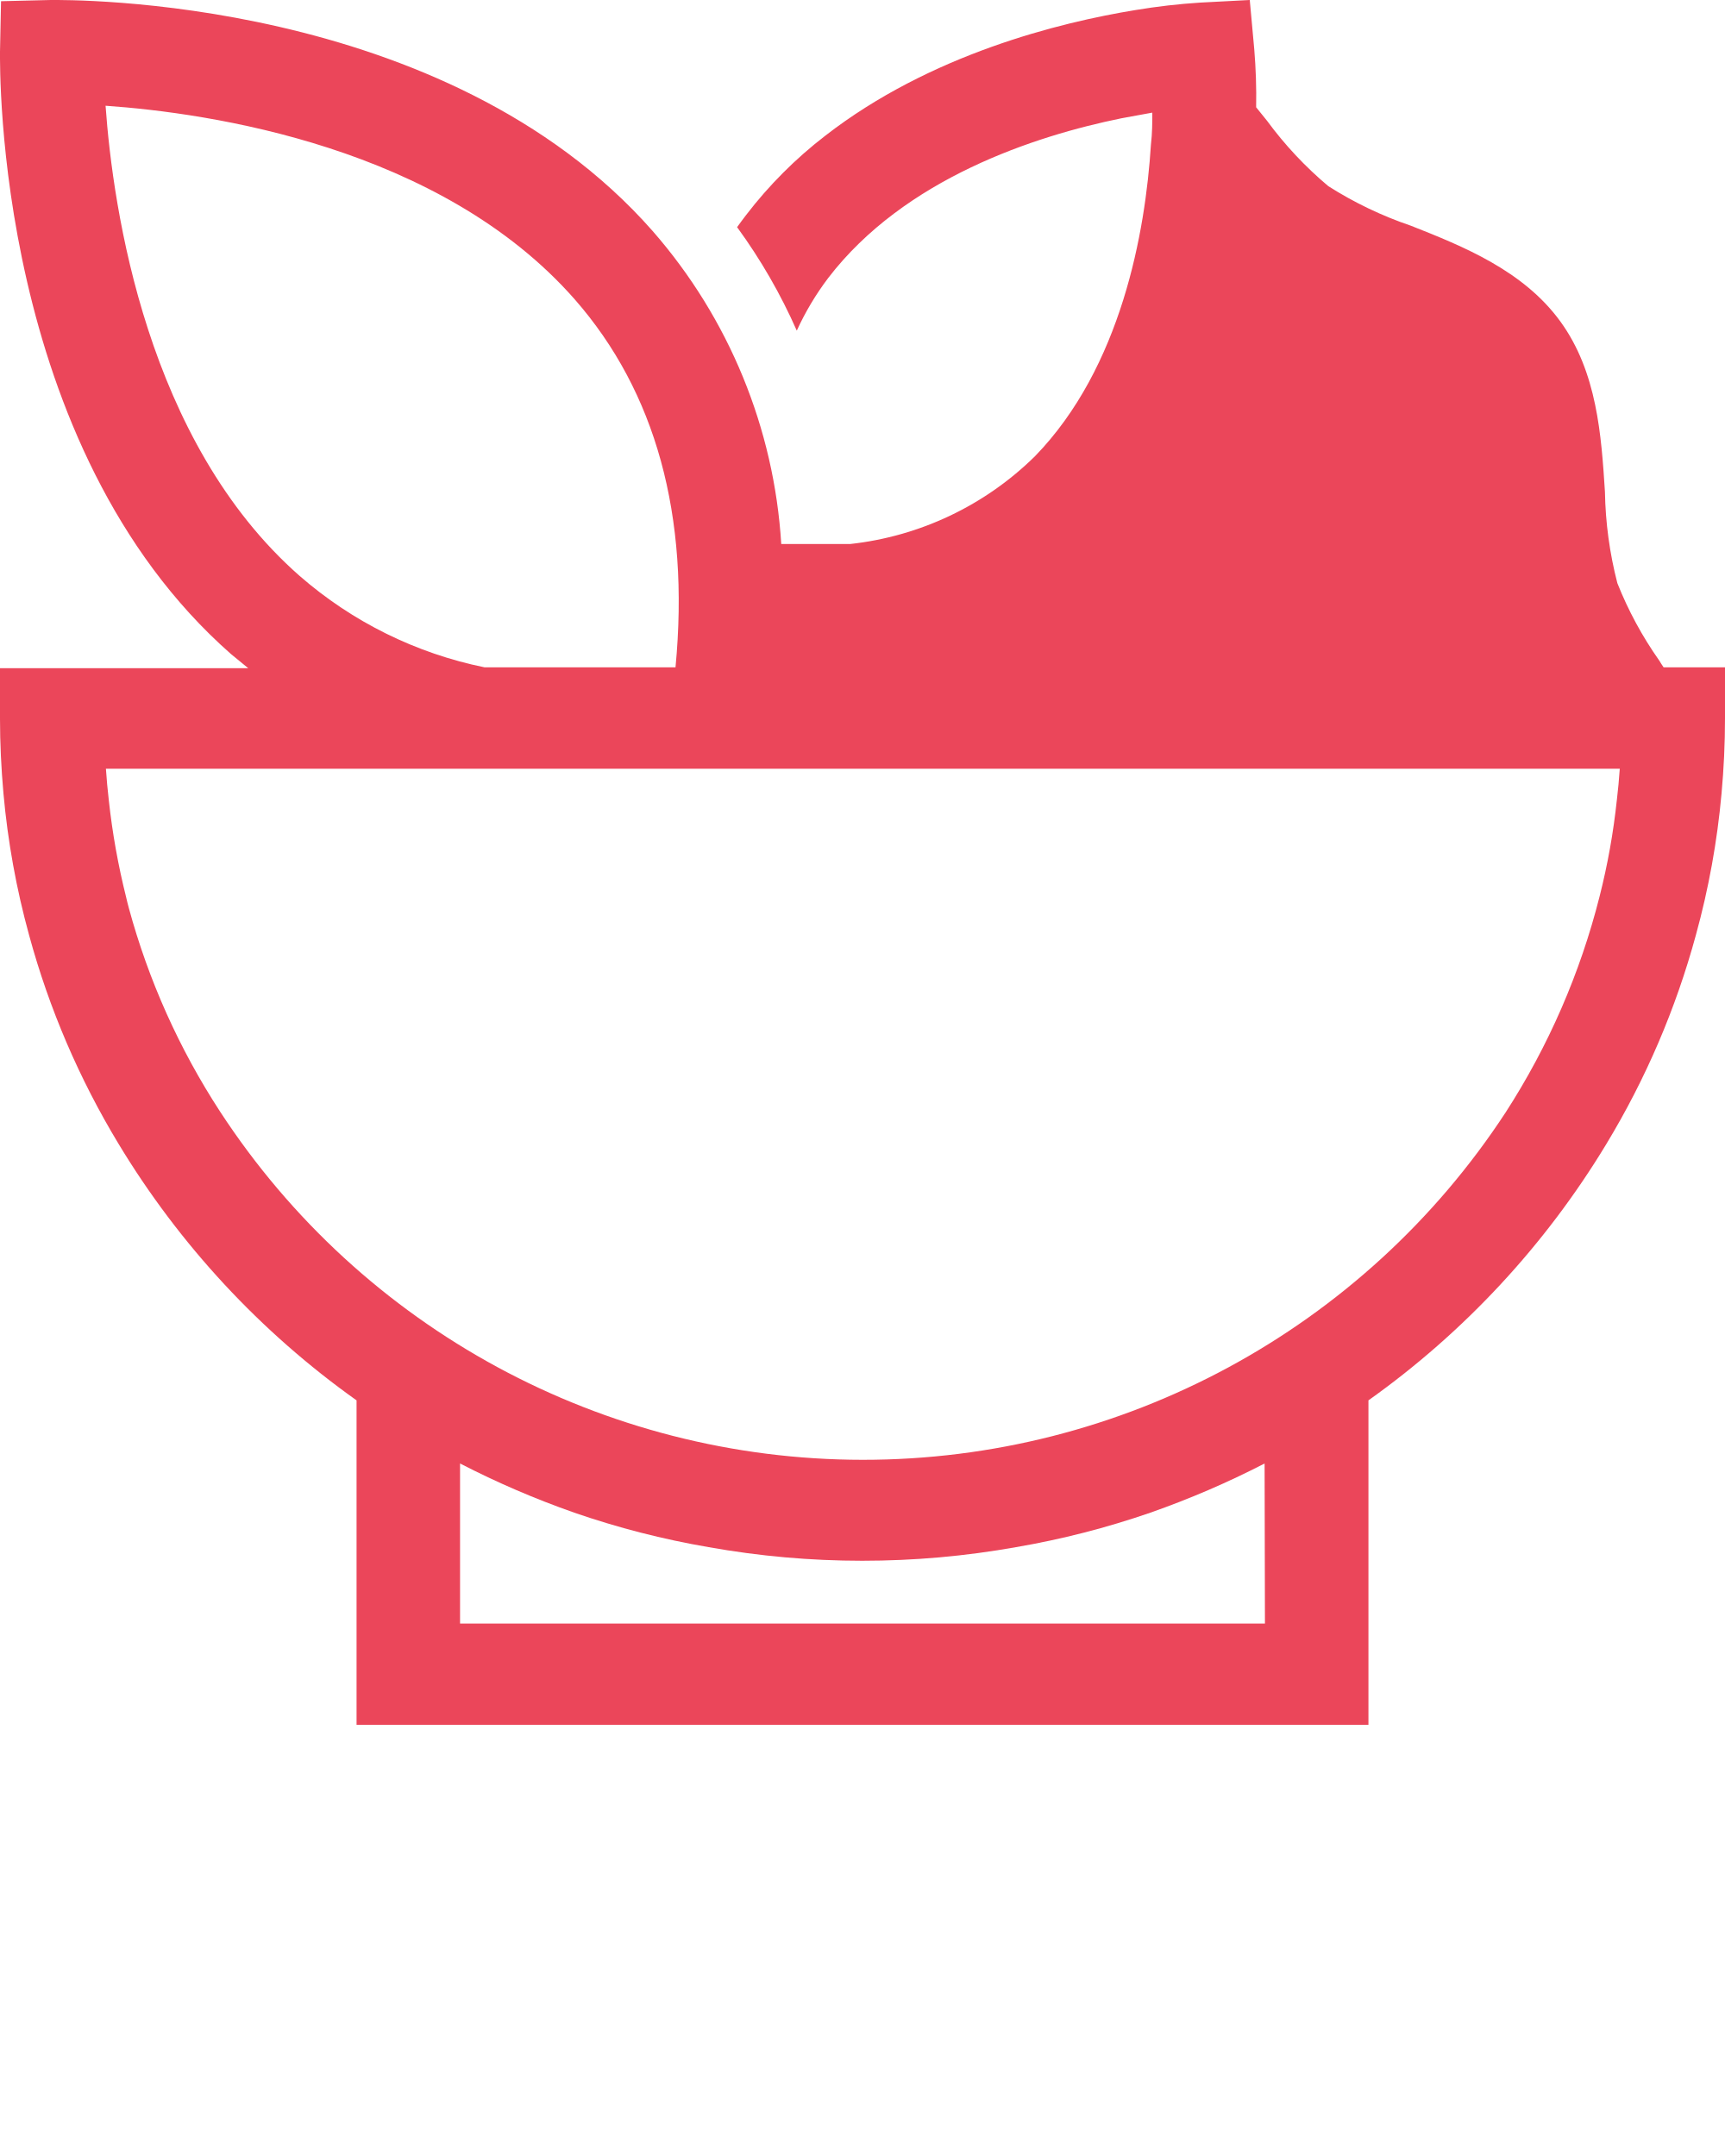
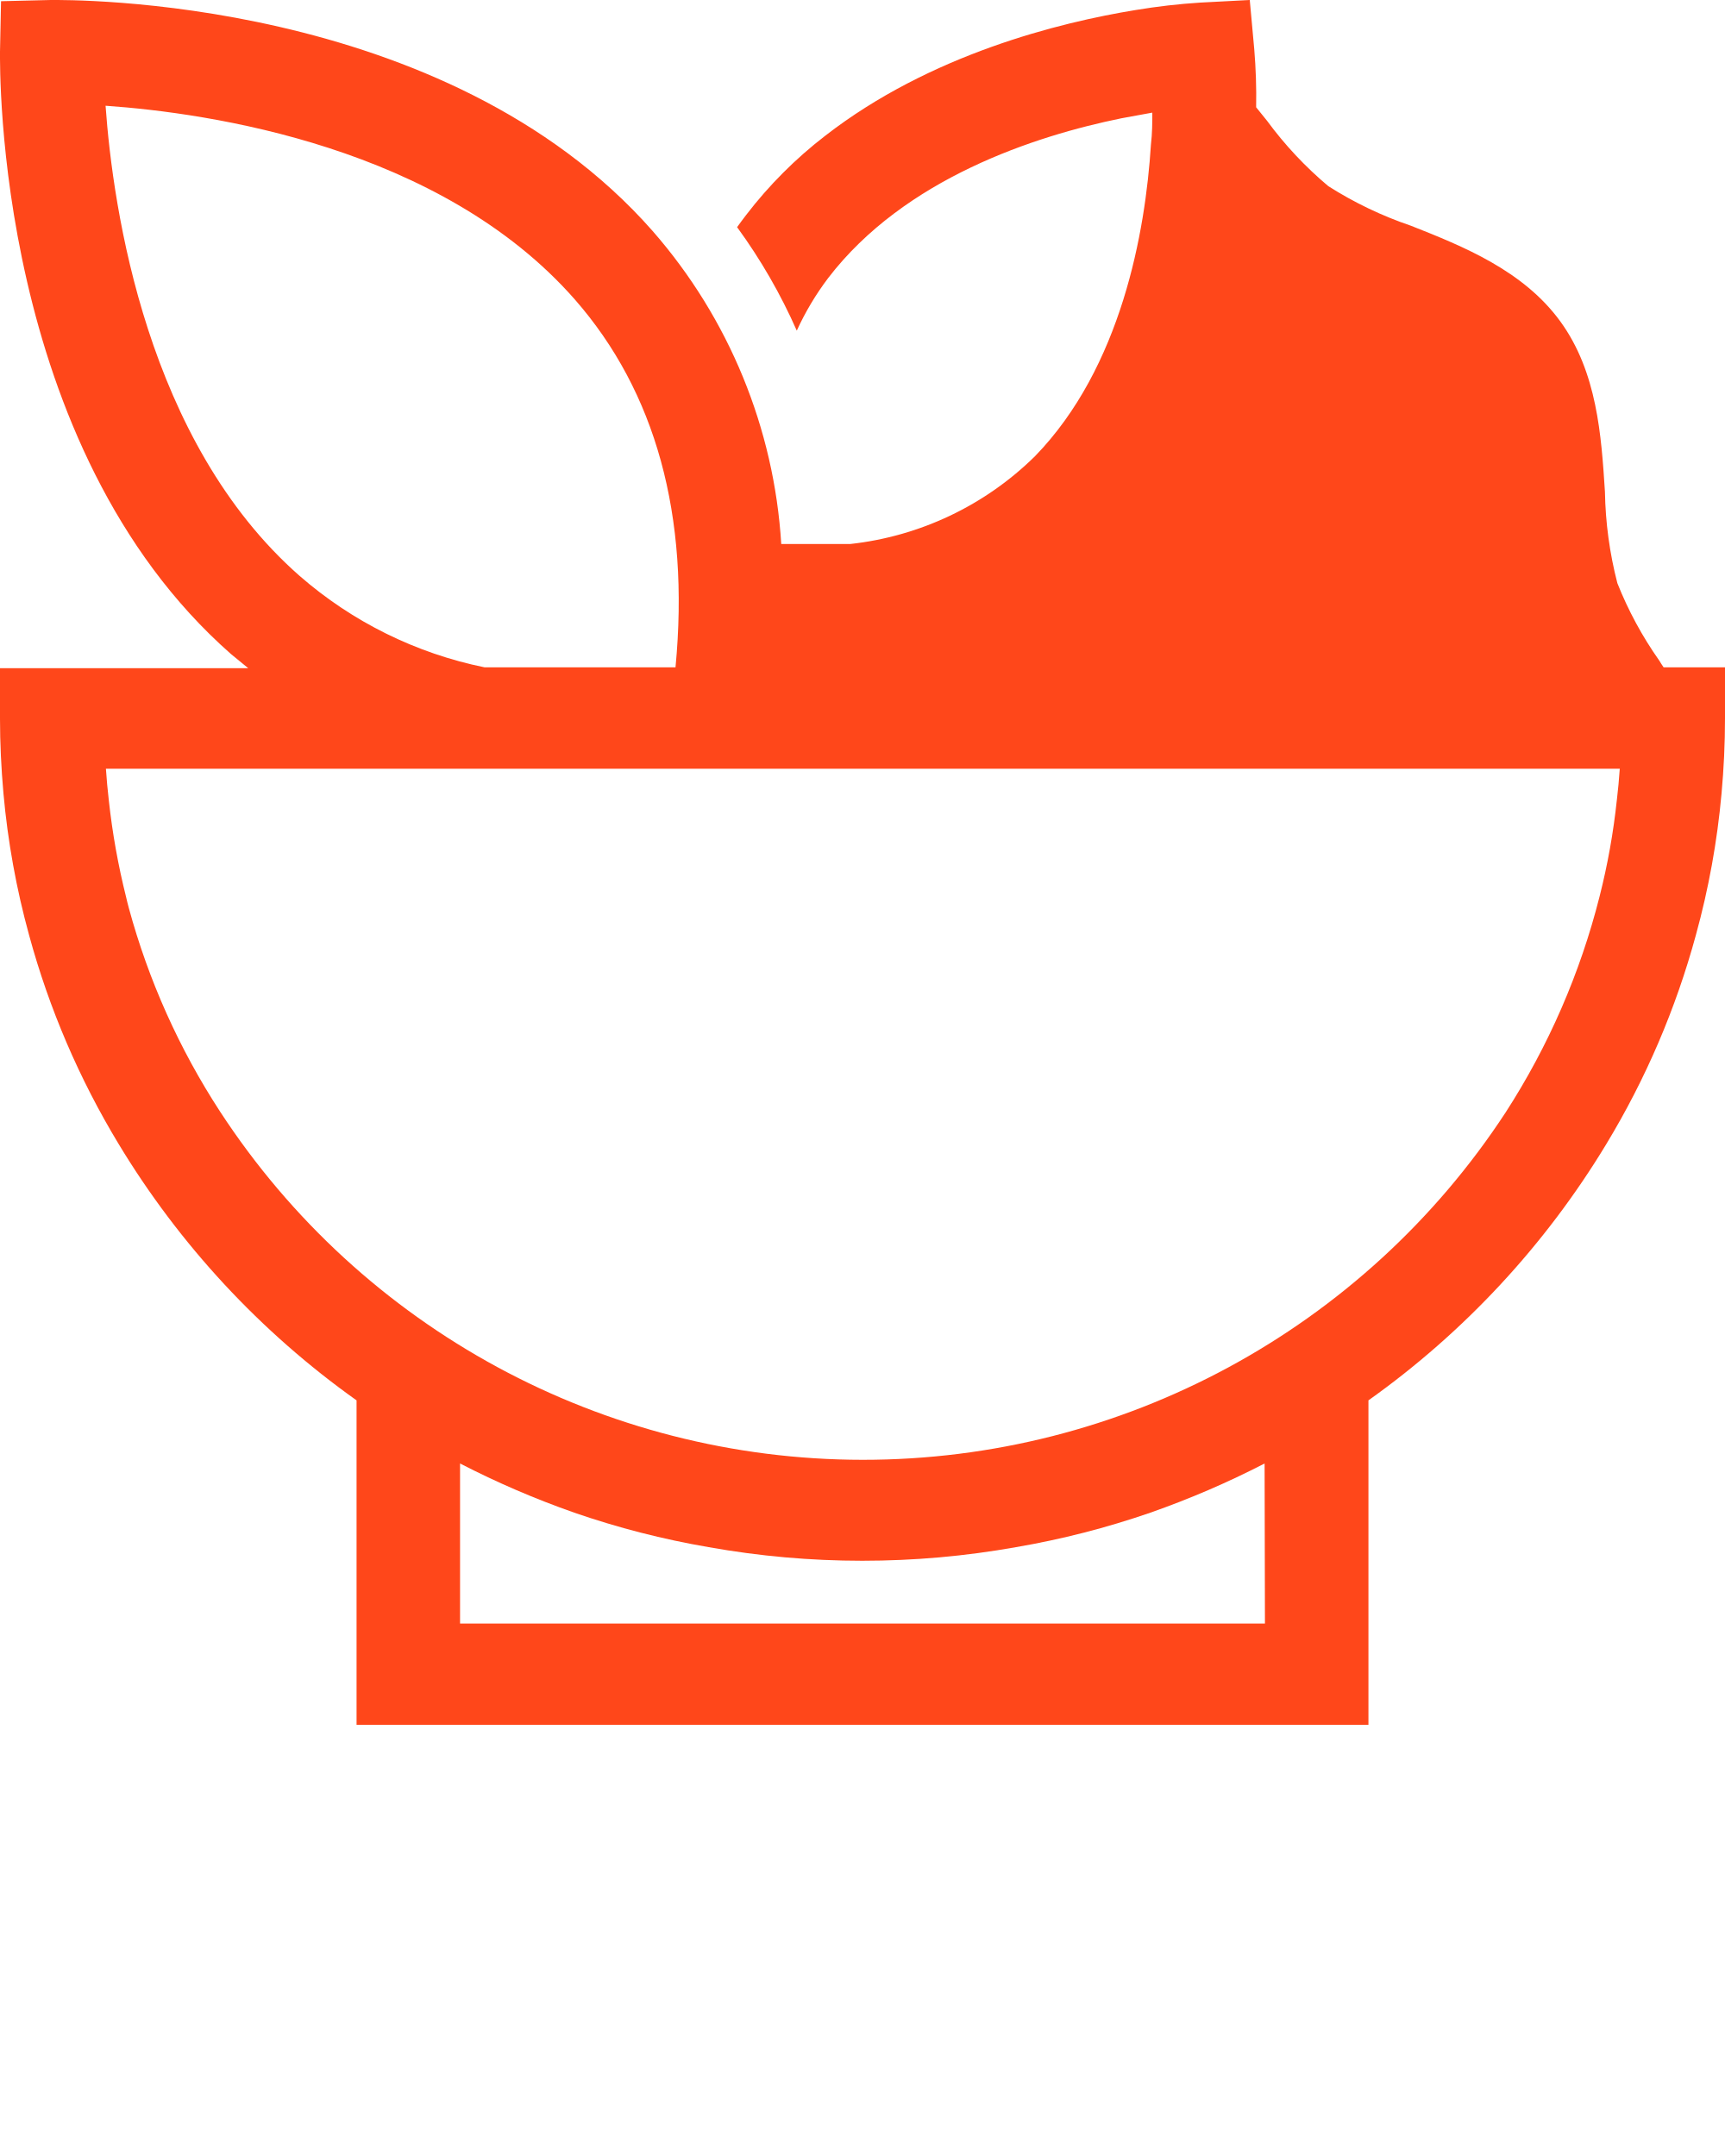
<svg xmlns="http://www.w3.org/2000/svg" data-name="Camada 1" viewBox="0 0 100 125" x="0px" y="0px">
-   <path fill="#EB465A" d="M96.44,38.69c-.09-.13-.17-.26-.25-.39a21.63,21.63,0,0,1-2.43-4.49,22.71,22.71,0,0,1-.72-5.3c-.21-3.25-.45-6.94-2.59-9.88s-5.61-4.34-8.65-5.54A22.23,22.23,0,0,1,77,10.79,21.84,21.84,0,0,1,73.45,7l-.63-.78a33.16,33.16,0,0,0-.11-3.37L72.45,0,69.58.15a37.34,37.34,0,0,0-3.74.43c-4.42.72-11.92,2.57-18,7.29a25,25,0,0,0-4.59,4.6c-.18.23-.35.47-.52.7a32.24,32.24,0,0,1,3.46,6,16.28,16.28,0,0,1,1.82-3.05C52.44,10.34,60,7.88,65,6.86q1-.19,1.8-.33c0,.56,0,1.19-.08,1.86C66.4,13.46,65,21.3,60,26.45a18.07,18.07,0,0,1-10.71,5.09h-4A30.41,30.41,0,0,0,37.84,13.4C25.8-.3,3.87,0,2.94,0L.06.07,0,3c0,.92-.3,22.88,13.39,34.92l1,.82H0v2.93C0,43.09.07,44.54.2,46c0,0,0,0,0,0a46.65,46.65,0,0,0,1.49,8.23A47.41,47.41,0,0,0,6.88,66.33,49.88,49.88,0,0,0,20.67,81.19V100H79.33V81.19A49.88,49.88,0,0,0,93.12,66.33a47.41,47.41,0,0,0,5.19-12.11A46.65,46.65,0,0,0,99.8,46s0,0,0,0c.13-1.43.2-2.88.2-4.35V38.69ZM6.12,6.13c6,.42,19.42,2.36,27.21,11.24C38,22.71,40,29.87,39.16,38.69H28.09a23.42,23.42,0,0,1-10.72-5.3C8.51,25.61,6.55,12.14,6.12,6.13Zm67.21,88H26.67V84.85a51.77,51.77,0,0,0,6.62,2.85,49.22,49.22,0,0,0,7.79,2h0a50.64,50.64,0,0,0,17.82,0h0a49.22,49.22,0,0,0,7.79-2,51.77,51.77,0,0,0,6.62-2.85Zm20.4-47.75a39.63,39.63,0,0,1-1,5.59,42.06,42.06,0,0,1-5.45,12.53,44.51,44.51,0,0,1-74.52-.05A41.59,41.59,0,0,1,7.47,52.65c-.06-.21-.11-.43-.16-.64h0a41.41,41.41,0,0,1-1-5.59c-.07-.62-.13-1.23-.17-1.85H93.9C93.86,45.17,93.8,45.79,93.73,46.39Z" />
+   <path fill="#ff471a " d="M96.44,38.69c-.09-.13-.17-.26-.25-.39a21.63,21.63,0,0,1-2.43-4.49,22.71,22.71,0,0,1-.72-5.3c-.21-3.25-.45-6.94-2.59-9.88s-5.61-4.34-8.65-5.54A22.23,22.23,0,0,1,77,10.79,21.84,21.84,0,0,1,73.45,7l-.63-.78a33.16,33.16,0,0,0-.11-3.37L72.45,0,69.58.15a37.34,37.34,0,0,0-3.74.43c-4.42.72-11.92,2.57-18,7.29a25,25,0,0,0-4.59,4.6c-.18.23-.35.47-.52.7a32.24,32.24,0,0,1,3.46,6,16.28,16.28,0,0,1,1.82-3.05C52.44,10.34,60,7.88,65,6.86q1-.19,1.8-.33c0,.56,0,1.19-.08,1.86C66.4,13.46,65,21.3,60,26.45a18.07,18.07,0,0,1-10.71,5.09h-4A30.41,30.41,0,0,0,37.84,13.4C25.8-.3,3.87,0,2.94,0L.06.07,0,3c0,.92-.3,22.88,13.39,34.92l1,.82H0v2.93C0,43.09.07,44.54.2,46c0,0,0,0,0,0a46.65,46.65,0,0,0,1.49,8.23A47.41,47.41,0,0,0,6.88,66.33,49.88,49.88,0,0,0,20.67,81.19V100H79.33V81.19A49.88,49.88,0,0,0,93.12,66.33a47.41,47.41,0,0,0,5.19-12.11A46.65,46.65,0,0,0,99.8,46s0,0,0,0c.13-1.43.2-2.88.2-4.35V38.69ZM6.12,6.13c6,.42,19.42,2.36,27.21,11.24C38,22.71,40,29.87,39.16,38.69H28.09a23.42,23.42,0,0,1-10.72-5.3C8.51,25.61,6.55,12.14,6.12,6.13Zm67.21,88H26.67V84.85a51.77,51.77,0,0,0,6.62,2.85,49.22,49.22,0,0,0,7.79,2h0a50.64,50.64,0,0,0,17.82,0h0a49.22,49.22,0,0,0,7.79-2,51.77,51.77,0,0,0,6.62-2.85Zm20.4-47.75a39.63,39.63,0,0,1-1,5.59,42.06,42.06,0,0,1-5.45,12.53,44.51,44.51,0,0,1-74.52-.05A41.59,41.59,0,0,1,7.47,52.65c-.06-.21-.11-.43-.16-.64h0a41.41,41.41,0,0,1-1-5.59c-.07-.62-.13-1.23-.17-1.85H93.9C93.86,45.17,93.8,45.79,93.73,46.39Z" />
</svg>
